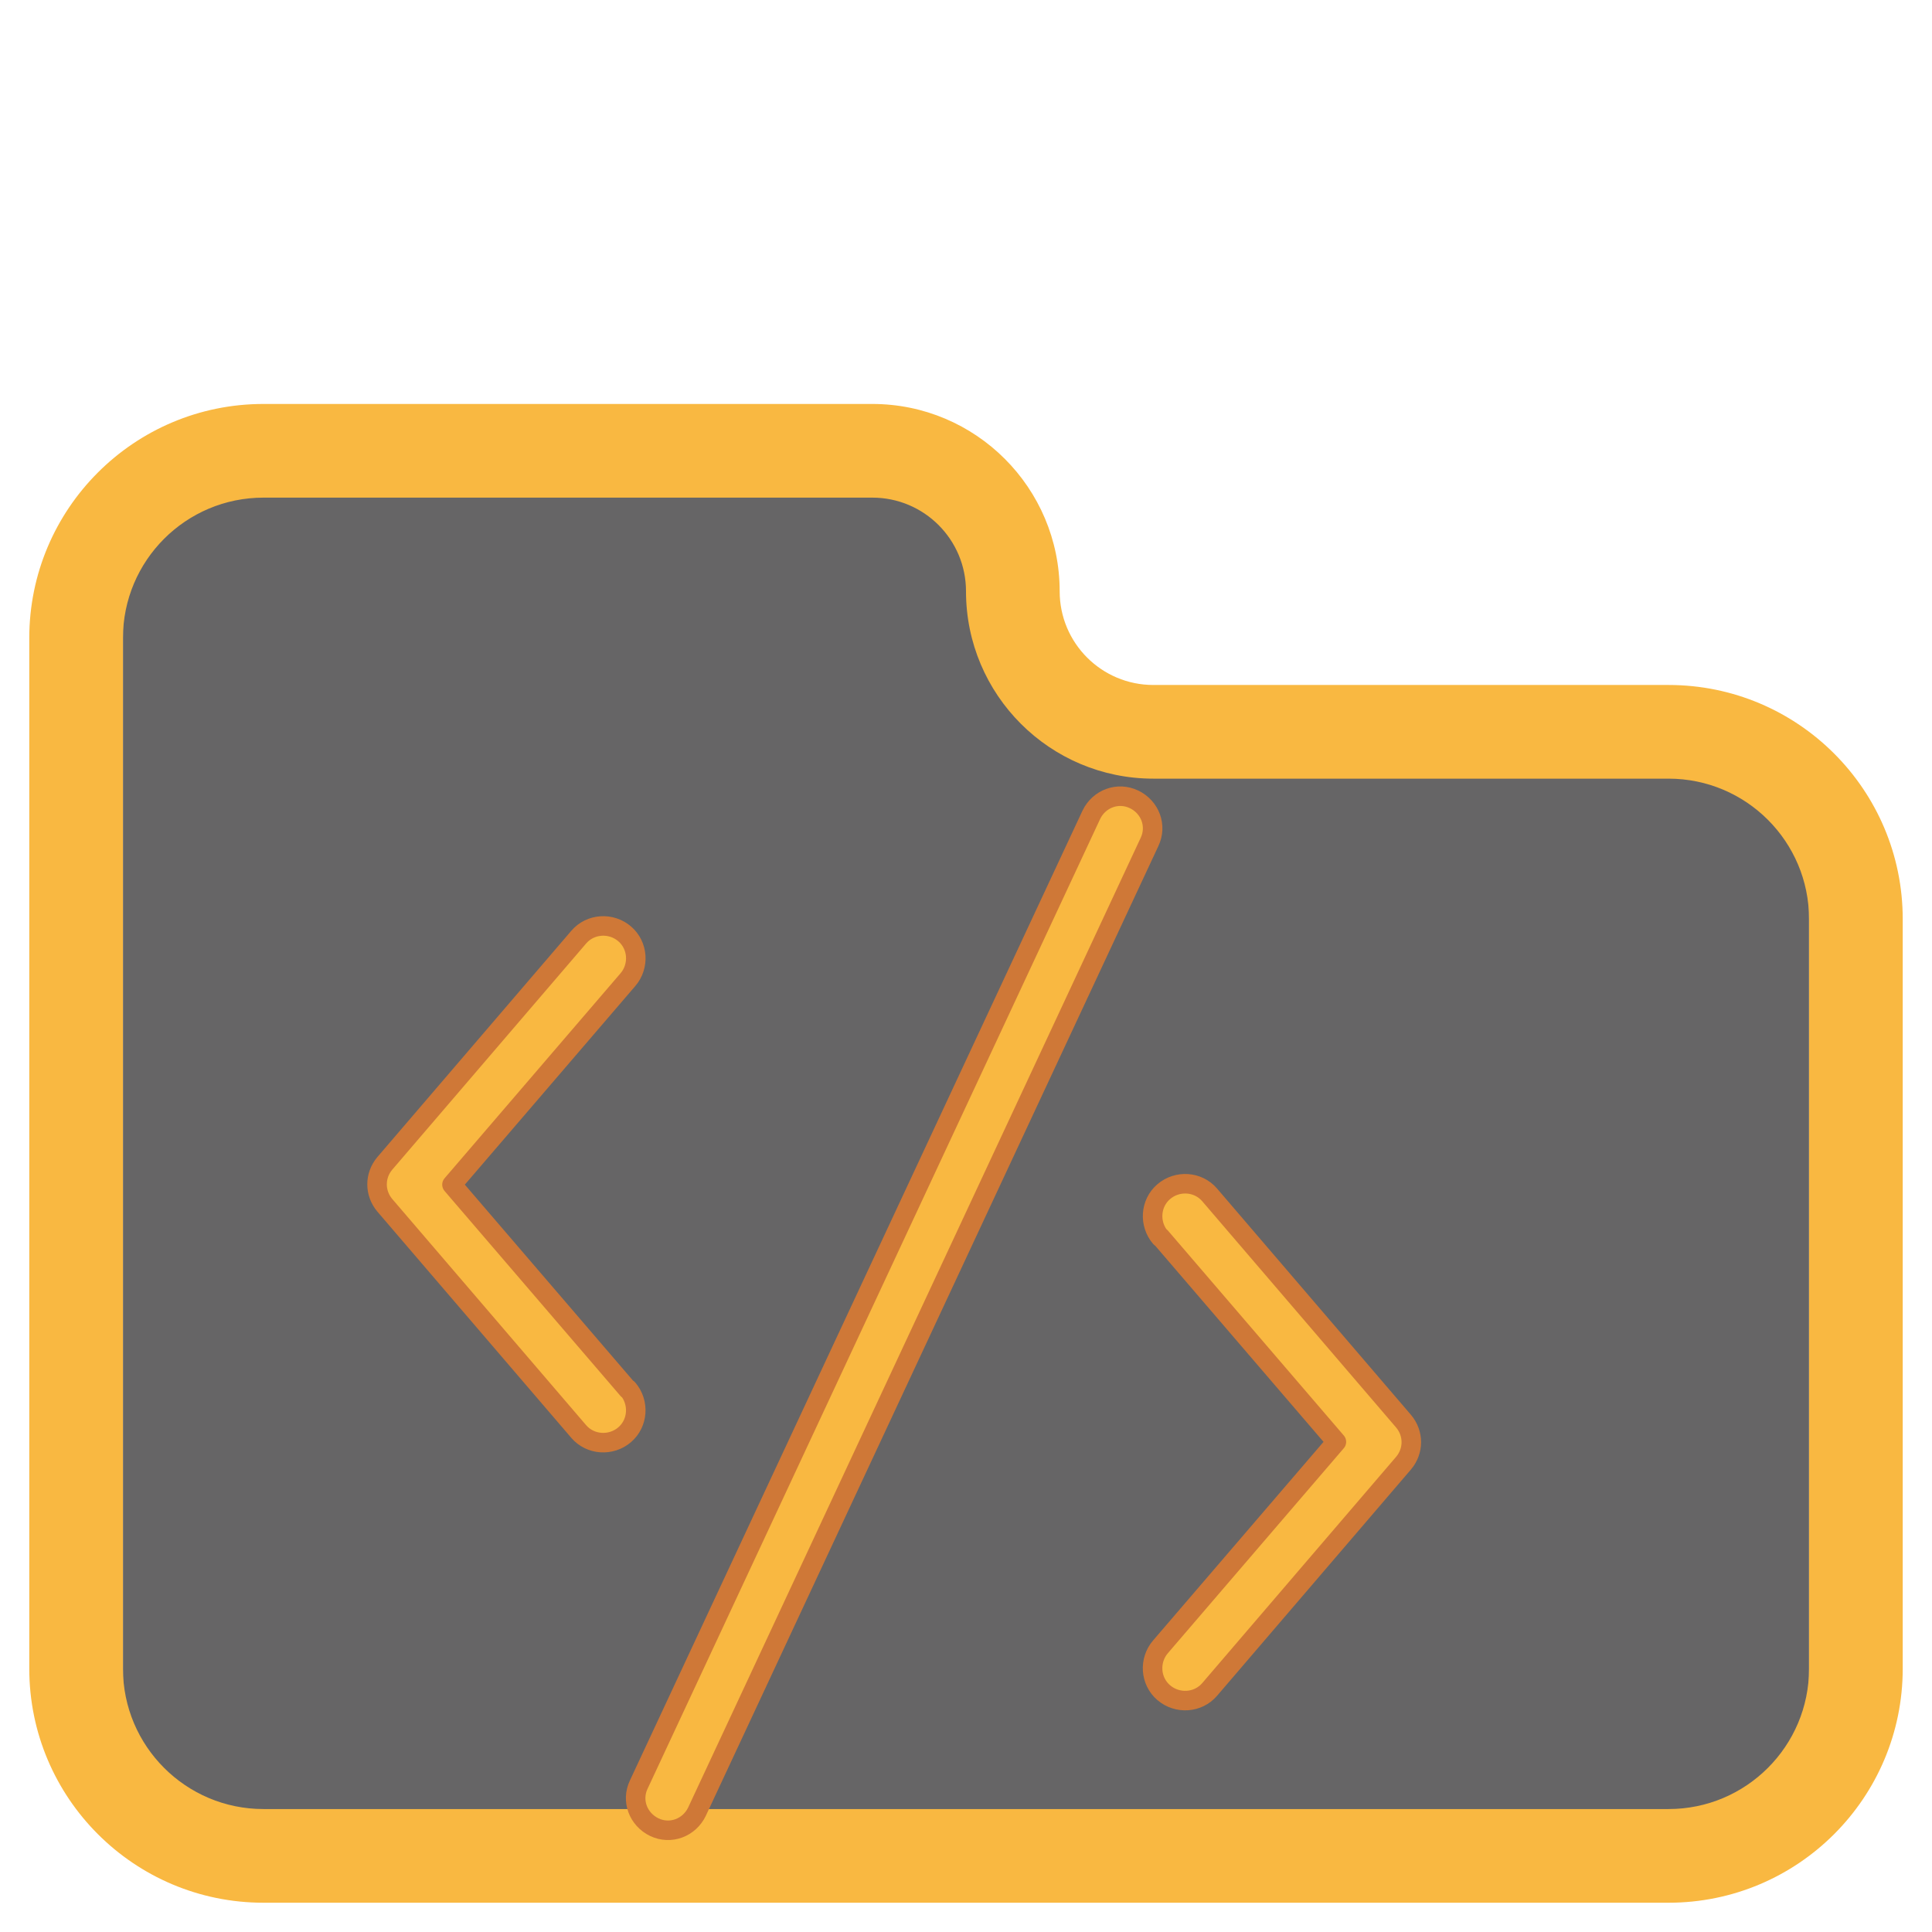
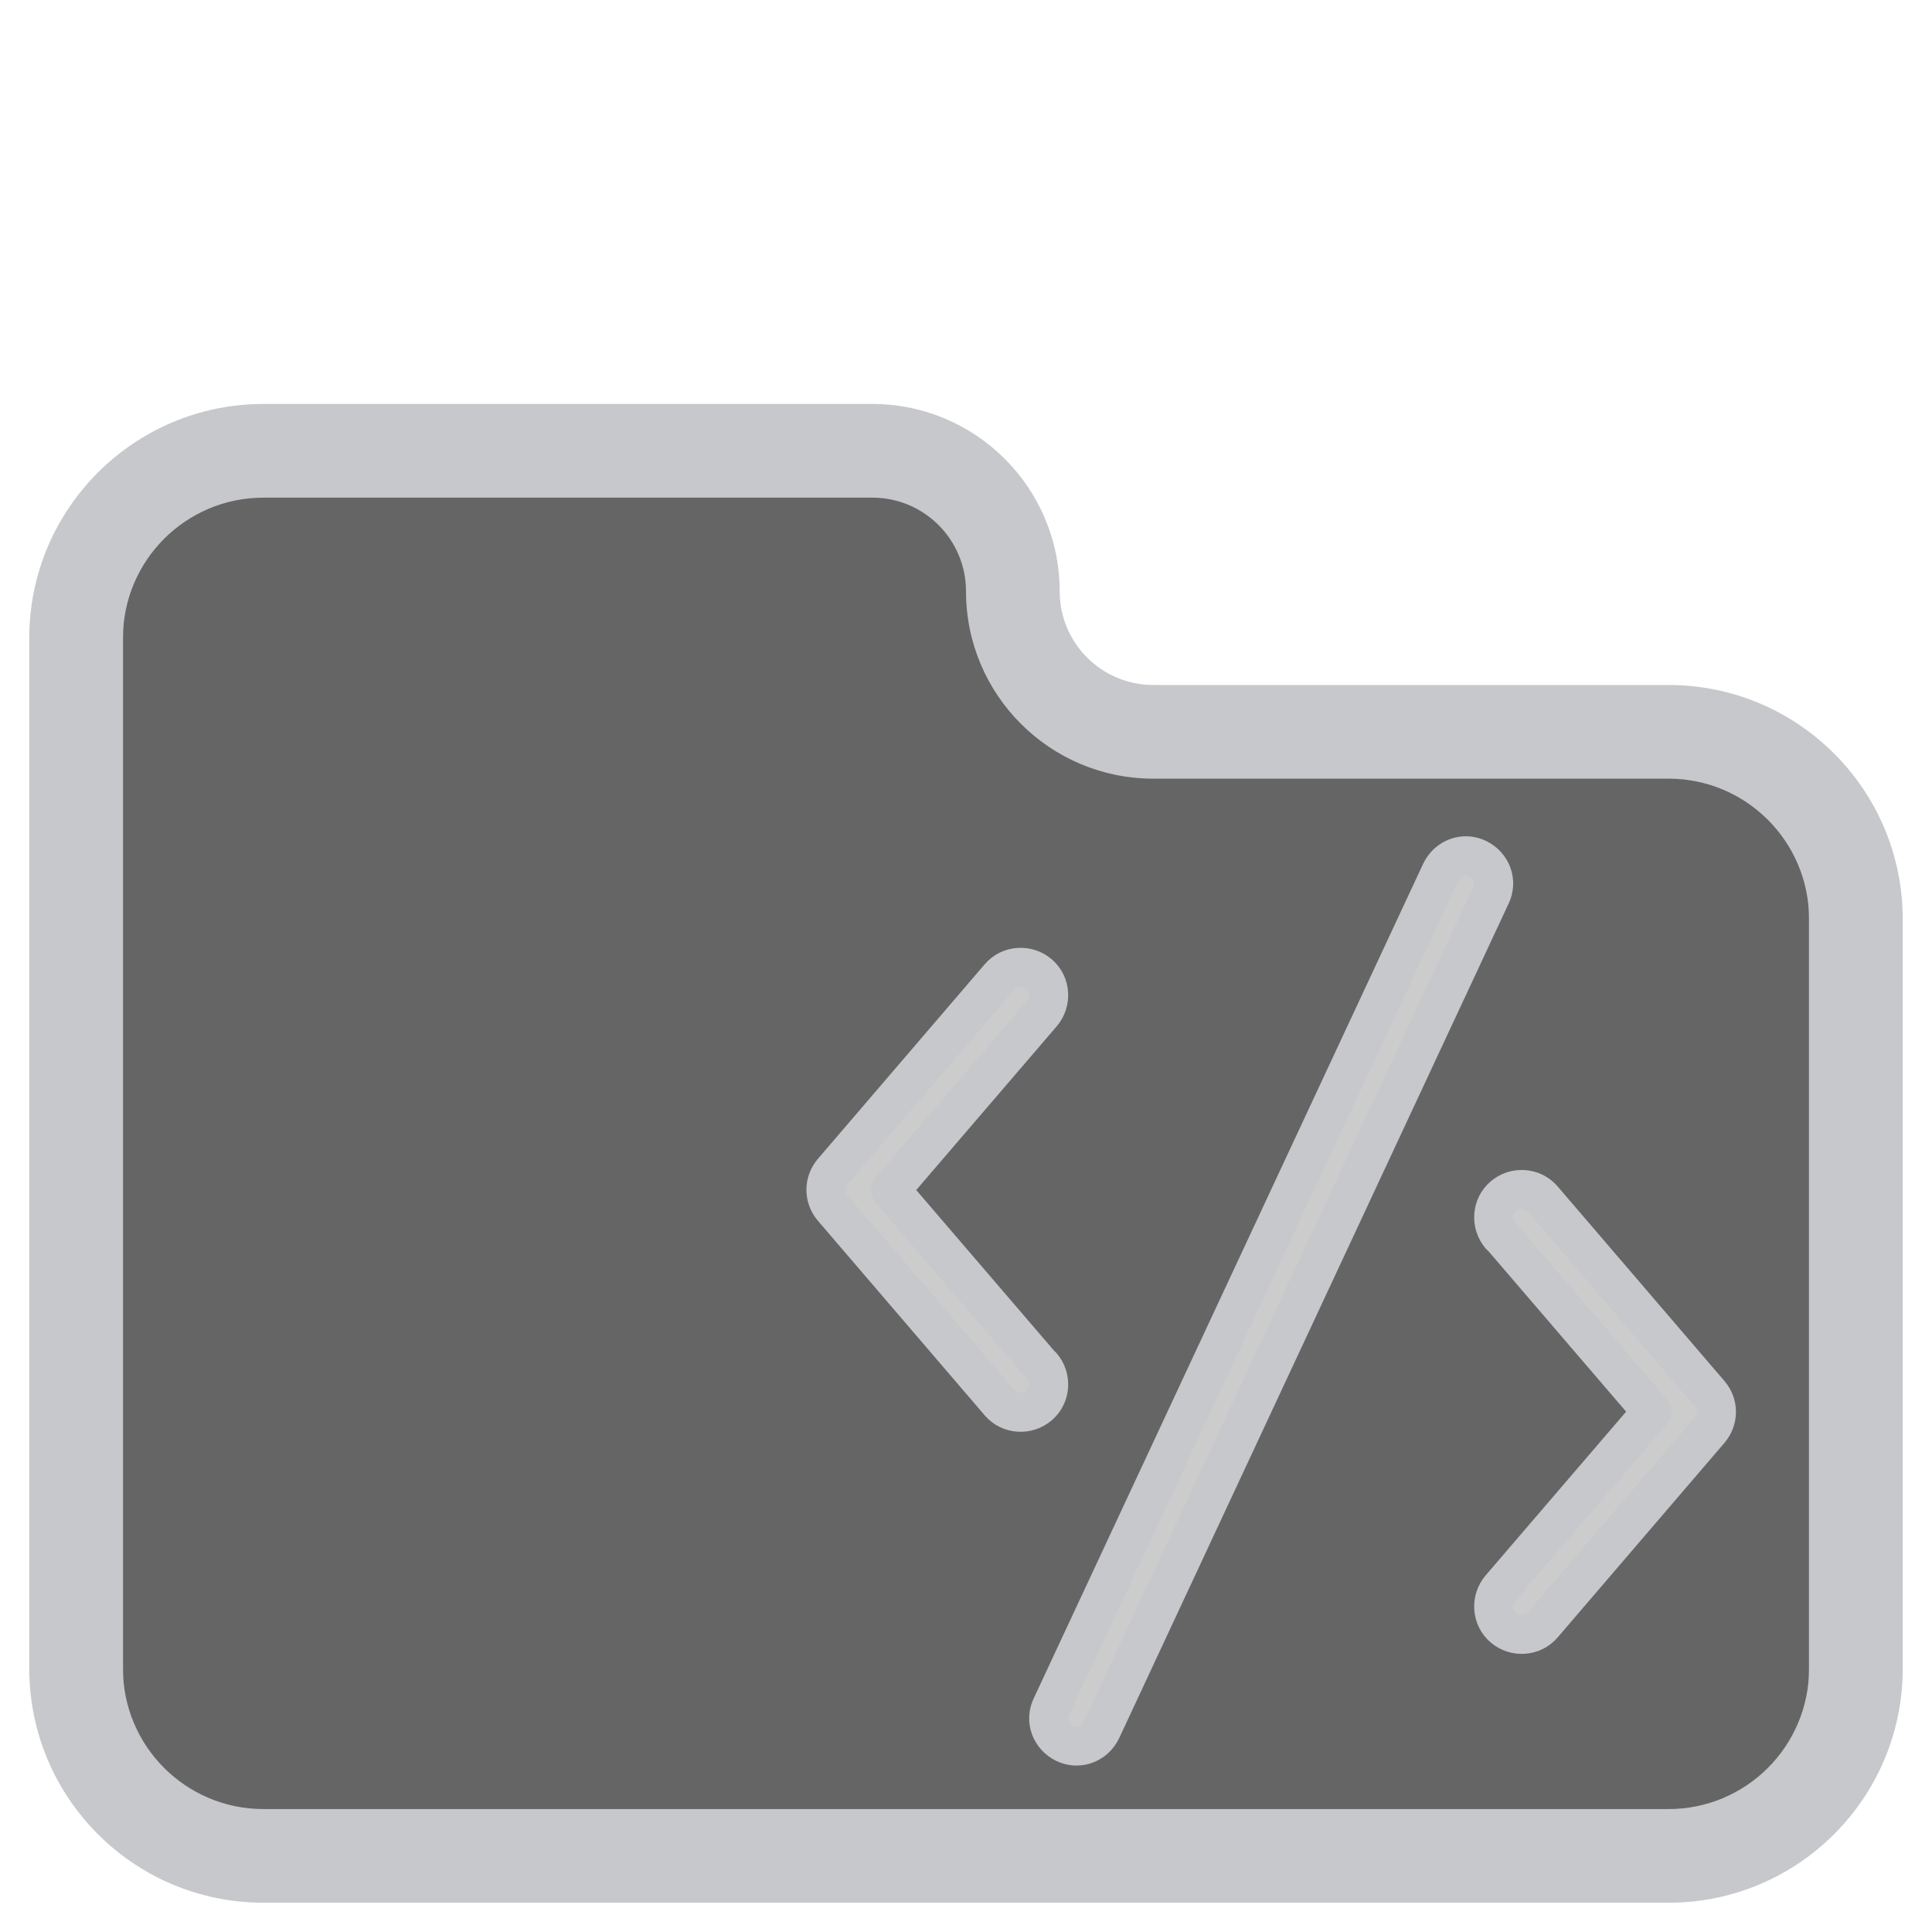
- <svg xmlns="http://www.w3.org/2000/svg" height="24.75" viewBox="-648.323 -3578.94 24.75 24.75" width="24.75">
+ <svg xmlns="http://www.w3.org/2000/svg" height="24.75" viewBox="-648.141 -3580.267 24.75 24.75" width="24.75">
  <g fill="none">
-     <path d="m-646.748-3572.619 10.08-.48 2.4 3.36 9.12.72v13.44h-21.6z" fill="#666566" />
-     <path d="m-644.948-3572.565c-.994 0-1.8.806-1.8 1.8v13.2c0 .994.806 1.8 1.8 1.8h18c.994 0 1.8-.806 1.8-1.8v-9.6c0-.994-.806-1.8-1.8-1.8h-6.6c-1.325 0-2.4-1.074-2.4-2.4 0-.663-.537-1.2-1.2-1.2zm0-1.2h7.8c1.325 0 2.4 1.075 2.4 2.4 0 .663.537 1.2 1.2 1.2h6.6c1.657 0 3 1.343 3 3v9.6c0 1.657-1.343 3-3 3h-18c-1.657 0-3-1.343-3-3v-13.2c0-1.657 1.343-3 3-3z" fill="#f9b841" />
-     <path d="m-640.28-3561.148c.149.174.133.439-.041.588-.174.149-.439.132-.588-.041l-2.484-2.898c-.133-.157-.133-.381 0-.538l2.484-2.898c.149-.174.414-.191.588-.042.174.149.191.414.041.588l-2.253 2.625 2.253 2.625zm.886 5.416c-.099.207-.34.298-.547.199-.207-.1-.298-.34-.199-.546l5.797-12.422c.099-.207.34-.298.547-.199.207.099.298.339.199.546zm5.938-7.354c-.149-.174-.133-.439.041-.588.174-.149.439-.133.588.041l2.484 2.899c.133.157.133.381 0 .538l-2.484 2.899c-.149.174-.414.19-.588.041s-.191-.414-.041-.588l2.253-2.625-2.253-2.625z" fill="#f9b841" />
-     <path d="m-640.28-3561.148c.149.174.133.439-.041.588-.174.149-.439.132-.588-.041l-2.484-2.898c-.133-.157-.133-.381 0-.538l2.484-2.898c.149-.174.414-.191.588-.042.174.149.191.414.041.588l-2.253 2.625 2.253 2.625zm.886 5.416c-.099.207-.34.298-.547.199-.207-.1-.298-.34-.199-.546l5.797-12.422c.099-.207.34-.298.547-.199.207.099.298.339.199.546zm5.938-7.354c-.149-.174-.133-.439.041-.588.174-.149.439-.133.588.041l2.484 2.899c.133.157.133.381 0 .538l-2.484 2.899c-.149.174-.414.19-.588.041s-.191-.414-.041-.588l2.253-2.625-2.253-2.625z" stroke="#cf7837" stroke-linejoin="round" stroke-width=".25" />
+     <path d="m-646.566-3573.946 10.08-.48 2.4 3.36 9.12.72v13.44h-21.6z" fill="#666566" />
+     <path d="m-644.766-3573.892c-.994 0-1.8.806-1.8 1.8v13.2c0 .994.806 1.8 1.8 1.8h18c.994 0 1.8-.806 1.8-1.8v-9.6c0-.994-.806-1.8-1.8-1.8h-6.6c-1.325 0-2.4-1.074-2.4-2.4 0-.663-.537-1.2-1.2-1.2zm0-1.2h7.8c1.325 0 2.4 1.075 2.4 2.4 0 .663.537 1.2 1.2 1.2h6.6c1.657 0 3 1.343 3 3v9.6c0 1.657-1.343 3-3 3h-18c-1.657 0-3-1.343-3-3v-13.2c0-1.657 1.343-3 3-3z" fill="#c6c8cb" />
+     <path d="m-634.794-3562.768c.128.15.114.378-.036.506-.15.128-.378.114-.506-.036l-2.139-2.495c-.114-.136-.114-.328 0-.464l2.139-2.495c.128-.15.356-.164.506-.036.15.128.164.356.036.506l-1.939 2.26 1.939 2.26zm.763 4.663c-.086.178-.292.257-.47.171-.178-.086-.257-.292-.171-.47l4.99-10.694c.086-.178.292-.257.47-.171.178.086.257.292.171.471zm5.112-6.331c-.128-.15-.114-.378.036-.506.15-.128.378-.114.506.036l2.139 2.495c.114.135.114.328 0 .463l-2.139 2.495c-.128.15-.356.164-.506.036-.15-.128-.164-.357-.036-.506l1.939-2.26-1.939-2.26z" fill="#ccc" />
+     <path d="m-634.794-3562.768c.128.15.114.378-.036.506-.15.128-.378.114-.506-.036l-2.139-2.495c-.114-.136-.114-.328 0-.464l2.139-2.495c.128-.15.356-.164.506-.036.15.128.164.356.036.506l-1.939 2.26 1.939 2.26zm.763 4.663c-.086.178-.292.257-.47.171-.178-.086-.257-.292-.171-.47l4.99-10.694c.086-.178.292-.257.47-.171.178.086.257.292.171.471zm5.112-6.331c-.128-.15-.114-.378.036-.506.15-.128.378-.114.506.036l2.139 2.495c.114.135.114.328 0 .463l-2.139 2.495c-.128.15-.356.164-.506.036-.15-.128-.164-.357-.036-.506l1.939-2.26-1.939-2.26z" stroke="#c6c8cb" stroke-linejoin="round" stroke-width=".5" />
  </g>
</svg>
